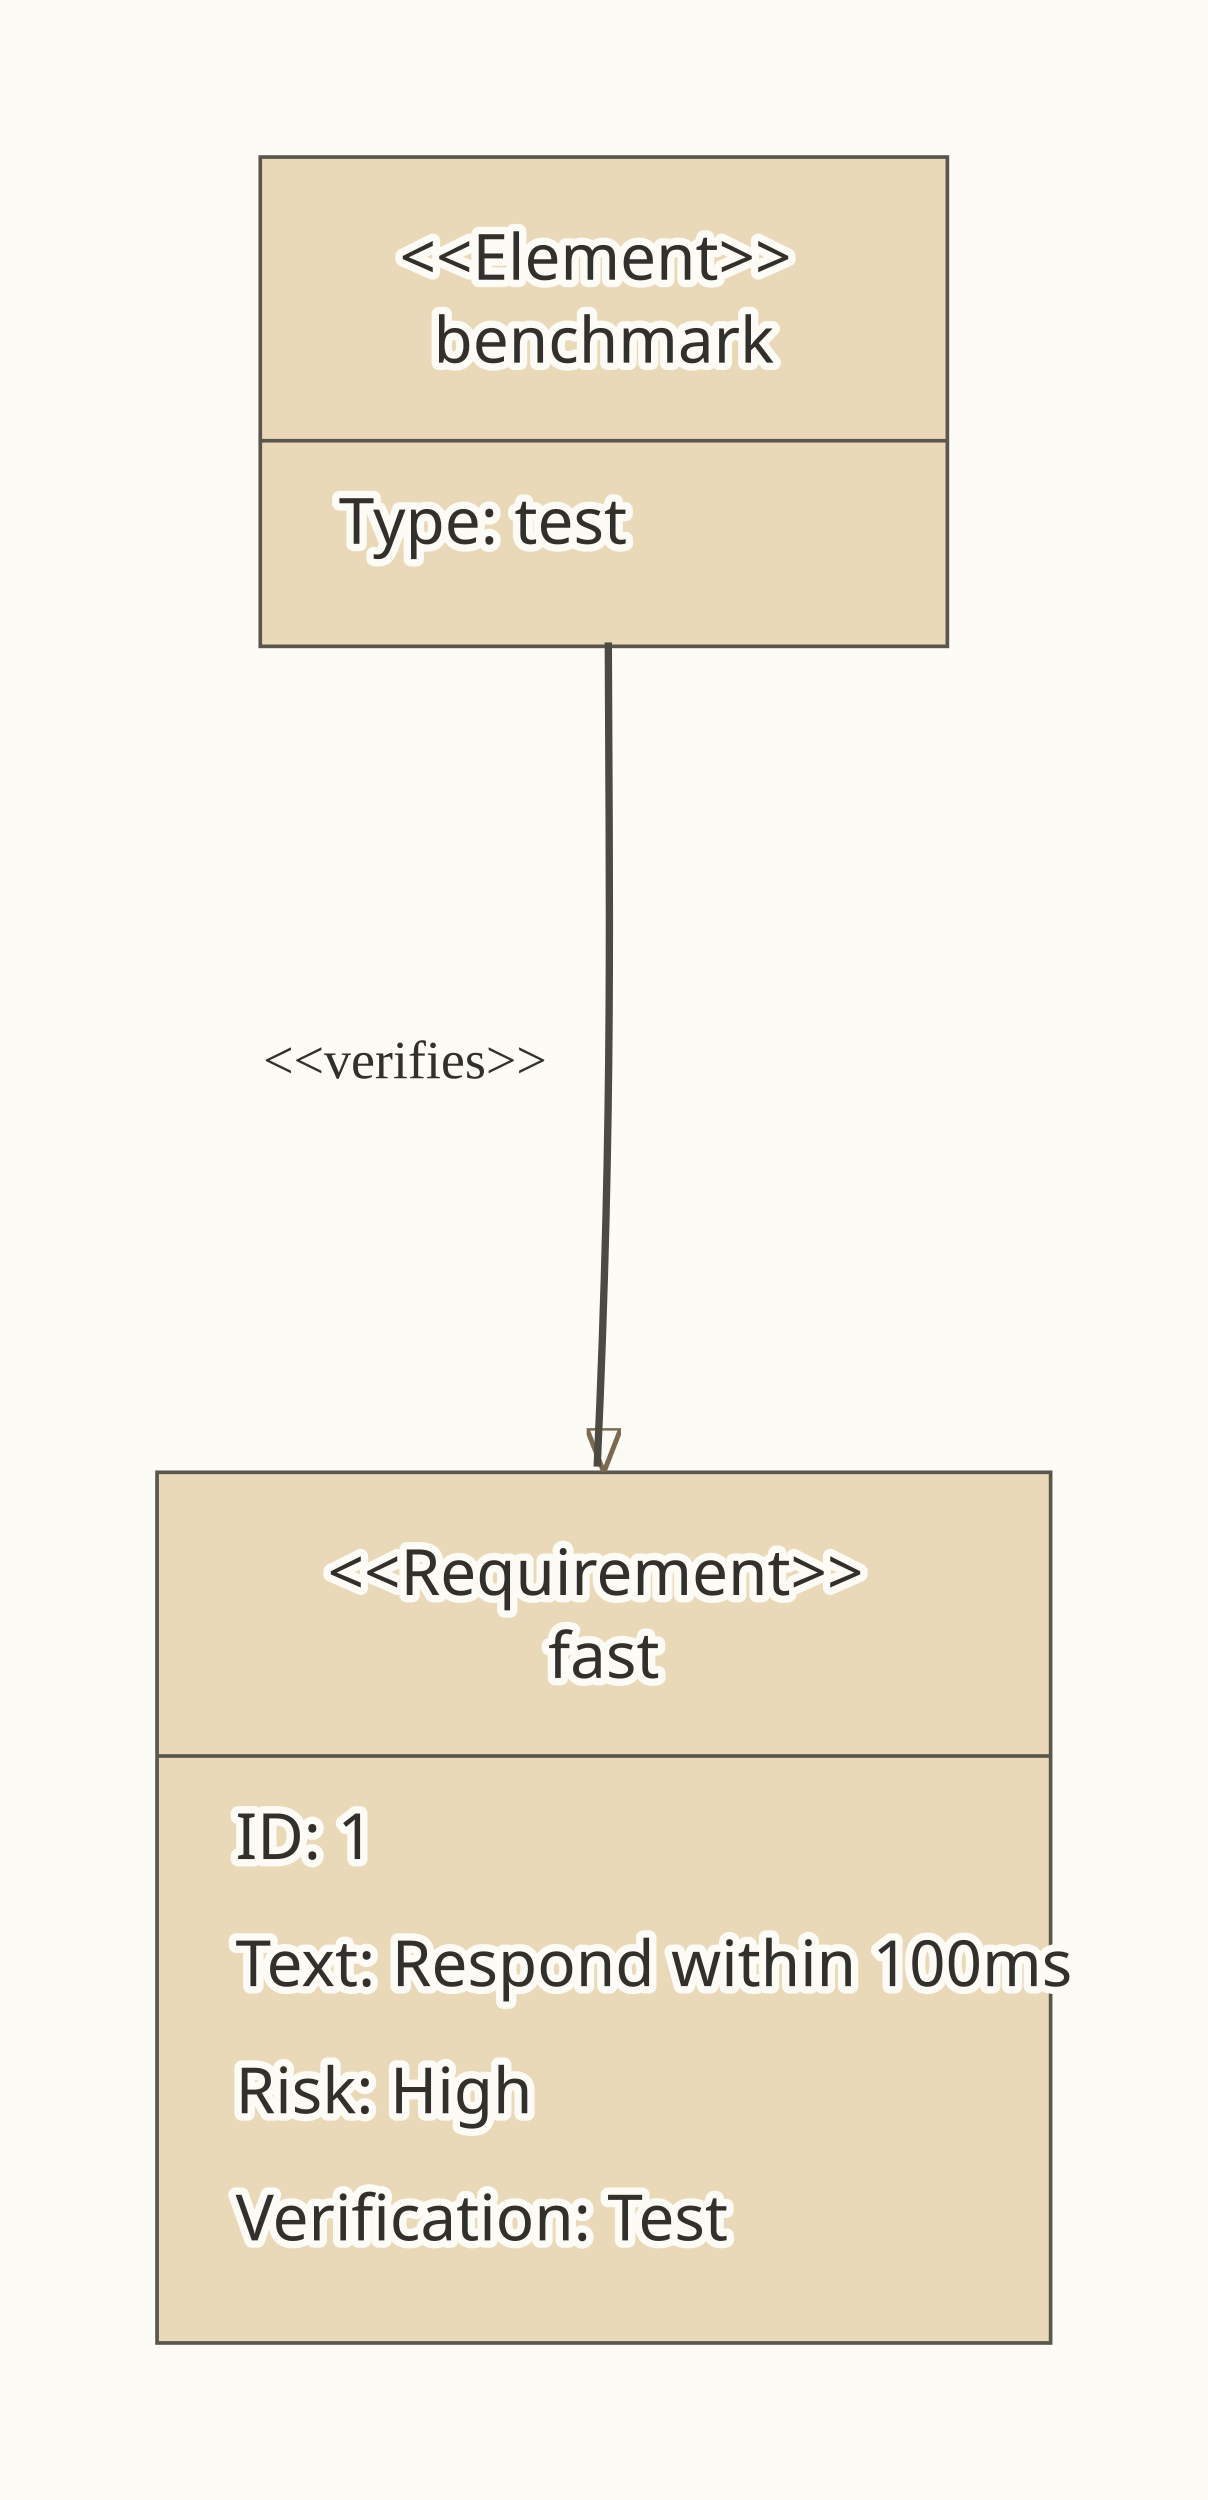
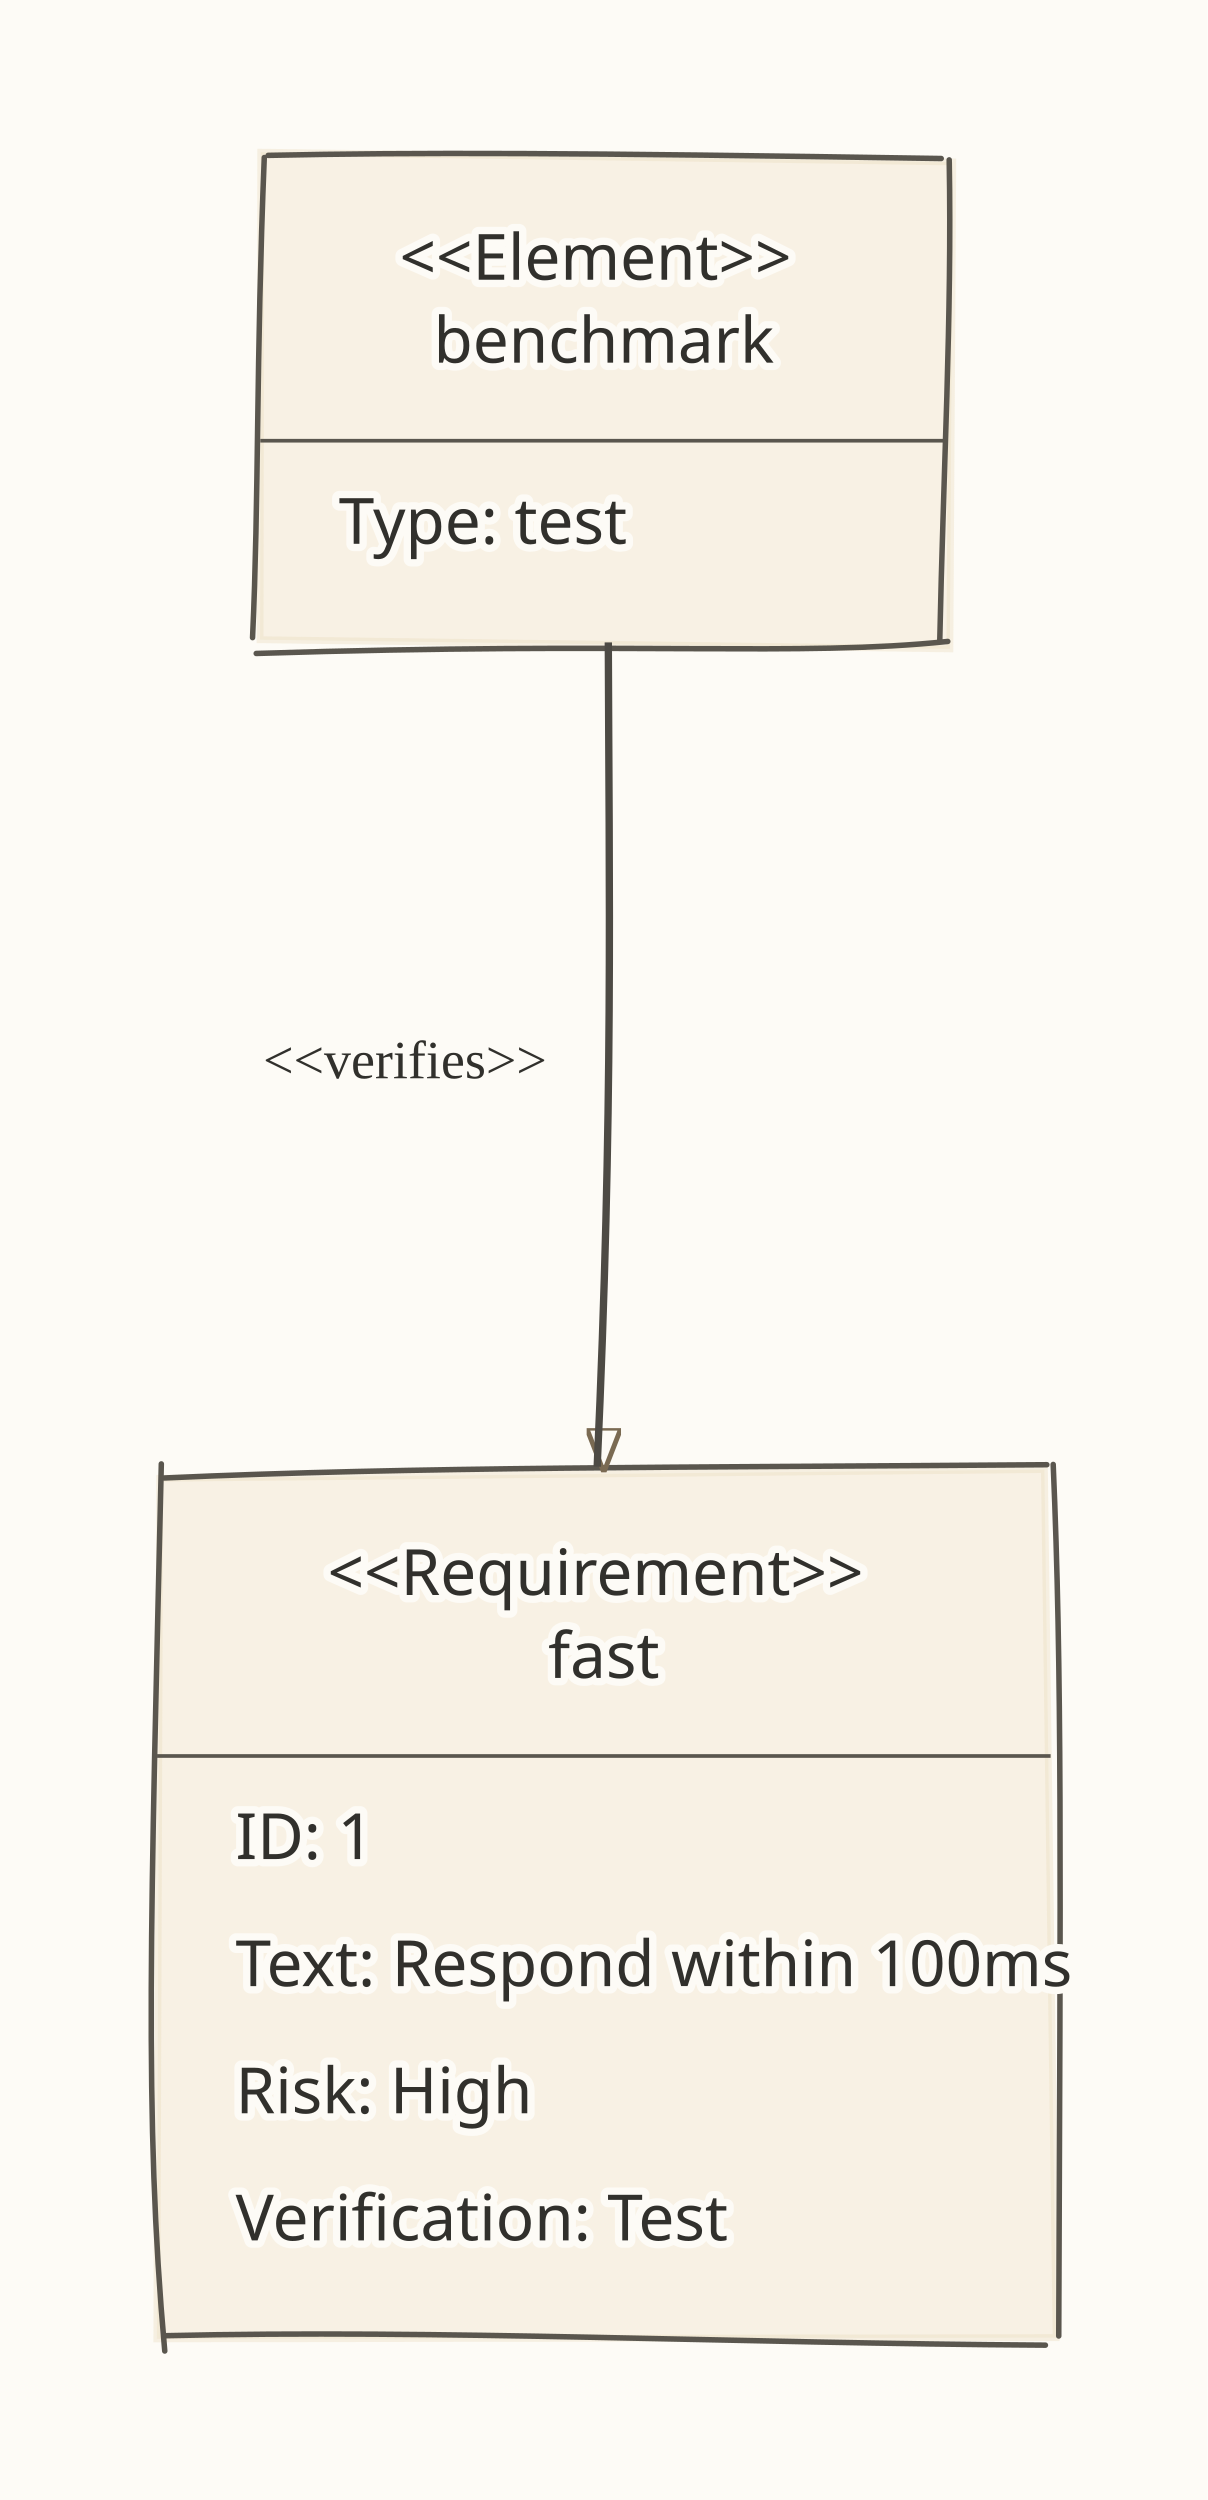
- <svg xmlns="http://www.w3.org/2000/svg" width="246.072" height="509.4" viewBox="0 0 246.072 509.4" style="--bg:#fdfbf6;--fg:#31302c;--line:#4d4a44;--accent:#7a6a52;--surface:#ead9b9;--border:#5a564e;--font:Caveat;background:#fdfbf6" class="am-1yh9tlt17ct78t">
+ <svg xmlns="http://www.w3.org/2000/svg" width="246.072" height="509.4" viewBox="0 0 246.072 509.4" style="--bg:#fdfbf6;--fg:#31302c;--line:#4d4a44;--accent:#7a6a52;--surface:#ead9b9;--border:#5a564e;--font:Caveat;background:#fdfbf6" class="am-0vyp47d1yyu2vt">
  <style>
-   svg.am-1yh9tlt17ct78t { font-family: var(--font, 'Caveat'), system-ui, sans-serif; }
-   svg.am-1yh9tlt17ct78t {
+   svg.am-0vyp47d1yyu2vt { font-family: var(--font, 'Caveat'), system-ui, sans-serif; }
+   svg.am-0vyp47d1yyu2vt {
    /* Derived from --bg and --fg (overridable via --line, --accent, etc.) */
    --_text:          #31302c;
    --_text-sec:      #5e5d58;
    --_text-muted:    #767571;
    --_text-faint:    #8f8d89;
    --_line:          #4d4a44;
    --_arrow:         #7a6a52;
    --_node-fill:     #ead9b9;
    --_node-stroke:   #5a564e;
    --_group-fill:    #fdfbf6;
    --_group-hdr:     #f3f1ec;
    --_inner-stroke:  #e5e3de;
    --_key-badge:     #e9e7e2;
  }
</style>
  <rect width="246.072" height="509.4" fill="#fdfbf6" data-backdrop="page" />
  <defs>
    <marker id="requirement-arrow" markerWidth="9" markerHeight="7" refX="9" refY="3.5" orient="auto" markerUnits="userSpaceOnUse">
      <polygon points="0 0, 9 3.5, 0 7" fill="none" stroke="#7a6a52" stroke-width="1" />
    </marker>
    <marker id="requirement-contains" markerWidth="12" markerHeight="12" refX="0" refY="6" orient="auto" markerUnits="userSpaceOnUse">
      <circle cx="6" cy="6" r="5" fill="#fdfbf6" stroke="#7a6a52" stroke-width="1" />
      <path d="M2 6H10M6 2V10" fill="#fdfbf6" stroke="#7a6a52" stroke-width="1" />
    </marker>
  </defs>
  <g class="requirement-node default" data-id="fast" data-role="node">
-     <rect x="32" y="300" width="182.072" height="177.4" fill="#ead9b9" stroke="#5a564e" stroke-width="0.75" />
+     <path d="M32.542,301.225 L212.808,299.423 L215.192,476.317 L31.957,476.569 Z" fill="#ead9b9" fill-opacity="0.3" stroke="none" />
+     <path d="M32.542,301.225 L212.808,299.423 L215.192,476.317 L31.957,476.569 Z" fill="none" stroke="#ead9b9" stroke-width="1.4" stroke-opacity="0.34" />
+     <path d="M33.53 301.15 C84.68 298.83, 138.61 299.04, 213.3 298.45 M214.6 298.4 C216.4 340.37, 216.11 380.29, 215.73 475.98 M213.01 477.85 C149.89 477.47, 89.76 474.59, 33.34 475.93 M33.57 479.04 C29.28 431.31, 30.77 390.38, 32.87 298.29" fill="none" stroke="#5a564e" stroke-width="1.125" stroke-linecap="round" stroke-linejoin="round" />
    <line x1="32" y1="357.8" x2="214.072" y2="357.8" stroke="#5a564e" stroke-width="0.75" />
    <text paint-order="stroke" stroke="#fdfbf6" stroke-width="3" stroke-linejoin="round" stroke-linecap="round" x="123.036" y="328.9" text-anchor="middle" font-family="Caveat" font-size="13" font-weight="500" fill="#31302c" data-prepared-text="true">
      <tspan x="123.036" dy="-3.9" textLength="105.69" lengthAdjust="spacingAndGlyphs" data-font-metrics="deterministic-fit">&lt;&lt;Requirement&gt;&gt;</tspan>
      <tspan x="123.036" dy="16.9" textLength="22.698" lengthAdjust="spacingAndGlyphs" data-font-metrics="deterministic-fit">fast</tspan>
    </text>
    <text paint-order="stroke" stroke="#fdfbf6" stroke-width="3" stroke-linejoin="round" stroke-linecap="round" x="48" y="374.25" text-anchor="start" font-family="Caveat" font-size="13" font-weight="400" fill="#31302c" data-id="field:fast:0" data-role="attribute" data-prepared-text="true" dy="4.55" textLength="20.904" lengthAdjust="spacingAndGlyphs" data-font-metrics="deterministic-fit">ID: 1</text>
    <text paint-order="stroke" stroke="#fdfbf6" stroke-width="3" stroke-linejoin="round" stroke-linecap="round" x="48" y="400.15" text-anchor="start" font-family="Caveat" font-size="13" font-weight="400" fill="#31302c" data-id="field:fast:1" data-role="attribute" data-prepared-text="true" dy="4.55" textLength="150.072" lengthAdjust="spacingAndGlyphs" data-font-metrics="deterministic-fit">Text: Respond within 100ms</text>
    <text paint-order="stroke" stroke="#fdfbf6" stroke-width="3" stroke-linejoin="round" stroke-linecap="round" x="48" y="426.05" text-anchor="start" font-family="Caveat" font-size="13" font-weight="400" fill="#31302c" data-id="field:fast:2" data-role="attribute" data-prepared-text="true" dy="4.55" textLength="57.408" lengthAdjust="spacingAndGlyphs" data-font-metrics="deterministic-fit">Risk: High</text>
    <text paint-order="stroke" stroke="#fdfbf6" stroke-width="3" stroke-linejoin="round" stroke-linecap="round" x="48" y="451.95" text-anchor="start" font-family="Caveat" font-size="13" font-weight="400" fill="#31302c" data-id="field:fast:3" data-role="attribute" data-prepared-text="true" dy="4.55" textLength="95.316" lengthAdjust="spacingAndGlyphs" data-font-metrics="deterministic-fit">Verification: Test</text>
  </g>
  <g class="requirement-node default" data-id="benchmark" data-role="node">
-     <rect x="53.036" y="32" width="140" height="99.7" fill="#ead9b9" stroke="#5a564e" stroke-width="0.75" />
+     <path d="M53.128,31.009 L194.137,32.988 L193.546,132.215 L52.994,130.348 Z" fill="#ead9b9" fill-opacity="0.3" stroke="none" />
+     <path d="M53.128,31.009 L194.137,32.988 L193.546,132.215 L52.994,130.348 Z" fill="none" stroke="#ead9b9" stroke-width="1.4" stroke-opacity="0.34" />
+     <path d="M54.64 31.66 C84.76 31.02, 116.56 31.1, 191.78 32.3 M193.41 32.58 C193.99 64.8, 192.19 96.27, 191.48 130.8 M193.12 130.7 C163.02 133.86, 130.08 130.65, 52.21 133.15 M51.46 129.92 C52.76 101.94, 52.17 73.23, 53.85 32.1" fill="none" stroke="#5a564e" stroke-width="1.125" stroke-linecap="round" stroke-linejoin="round" />
    <line x1="53.036" y1="89.8" x2="193.036" y2="89.8" stroke="#5a564e" stroke-width="0.75" />
    <text paint-order="stroke" stroke="#fdfbf6" stroke-width="3" stroke-linejoin="round" stroke-linecap="round" x="123.036" y="60.9" text-anchor="middle" font-family="Caveat" font-size="13" font-weight="500" fill="#31302c" data-prepared-text="true">
      <tspan x="123.036" dy="-3.9" textLength="77.532" lengthAdjust="spacingAndGlyphs" data-font-metrics="deterministic-fit">&lt;&lt;Element&gt;&gt;</tspan>
      <tspan x="123.036" dy="16.9" textLength="68.64" lengthAdjust="spacingAndGlyphs" data-font-metrics="deterministic-fit">benchmark</tspan>
    </text>
    <text paint-order="stroke" stroke="#fdfbf6" stroke-width="3" stroke-linejoin="round" stroke-linecap="round" x="69.036" y="106.25" text-anchor="start" font-family="Caveat" font-size="13" font-weight="400" fill="#31302c" data-id="field:benchmark:0" data-role="attribute" data-prepared-text="true" dy="4.55" textLength="56.004" lengthAdjust="spacingAndGlyphs" data-font-metrics="deterministic-fit">Type: test</text>
  </g>
  <polyline stroke-opacity="0" points="123.036,131.7 123.036,300" fill="none" stroke="#4d4a44" stroke-width="1" marker-end="url(#requirement-arrow)" data-relationship="verifies" data-direction="forward" data-id="relation-1" data-role="relationship" data-from="benchmark" data-to="fast" role="graphics-symbol" aria-roledescription="relation" aria-label="benchmark to fast: &lt;&lt;verifies&gt;&gt;" />
  <path d="M123.95 130.9 C124.1 180.49, 125 226.1, 121.68 298.84" fill="none" stroke="#4d4a44" stroke-width="1.5" stroke-linecap="butt" stroke-linejoin="miter" stroke-miterlimit="4" />
  <g class="requirement-edge-label">
    <rect x="45.986" y="204.7" width="73.05" height="22.3" fill="#fdfbf6" stroke="none" />
    <text x="82.511" y="215.85" text-anchor="middle" font-size="11" font-weight="400" fill="#31302c" data-prepared-text="true" dy="3.85" textLength="61.05" lengthAdjust="spacingAndGlyphs" data-font-metrics="deterministic-fit">&lt;&lt;verifies&gt;&gt;</text>
  </g>
</svg>
